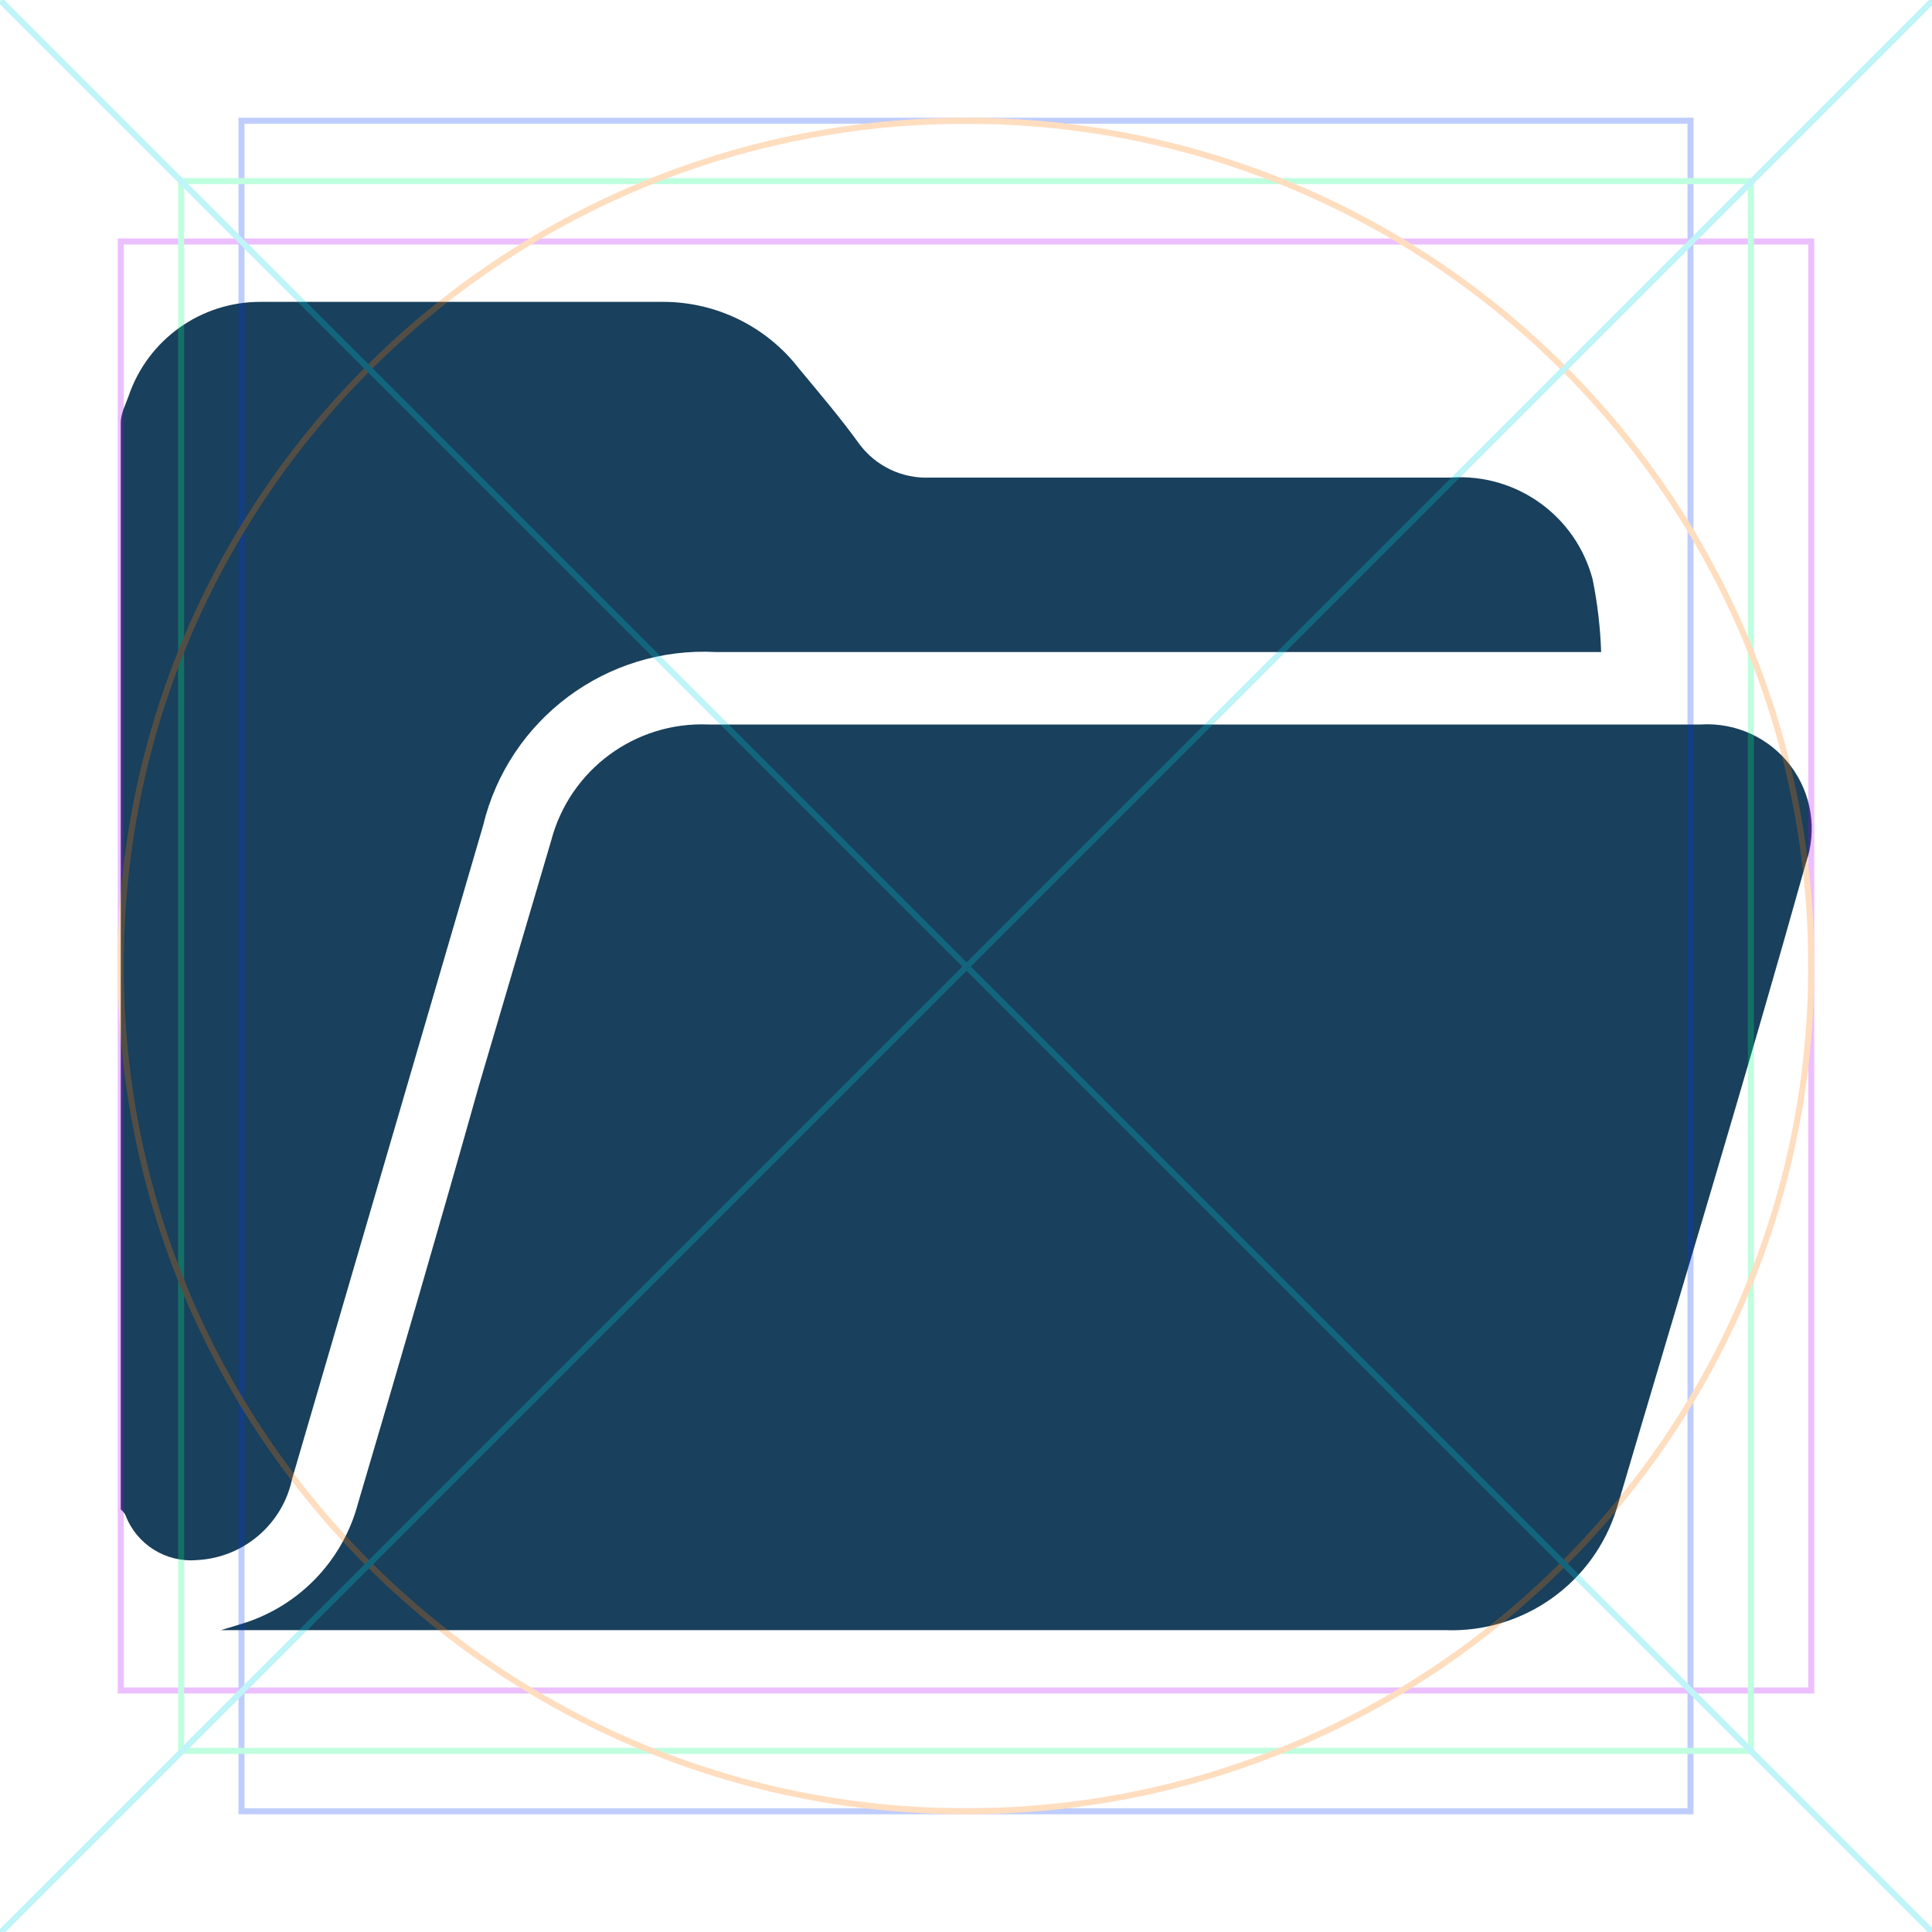
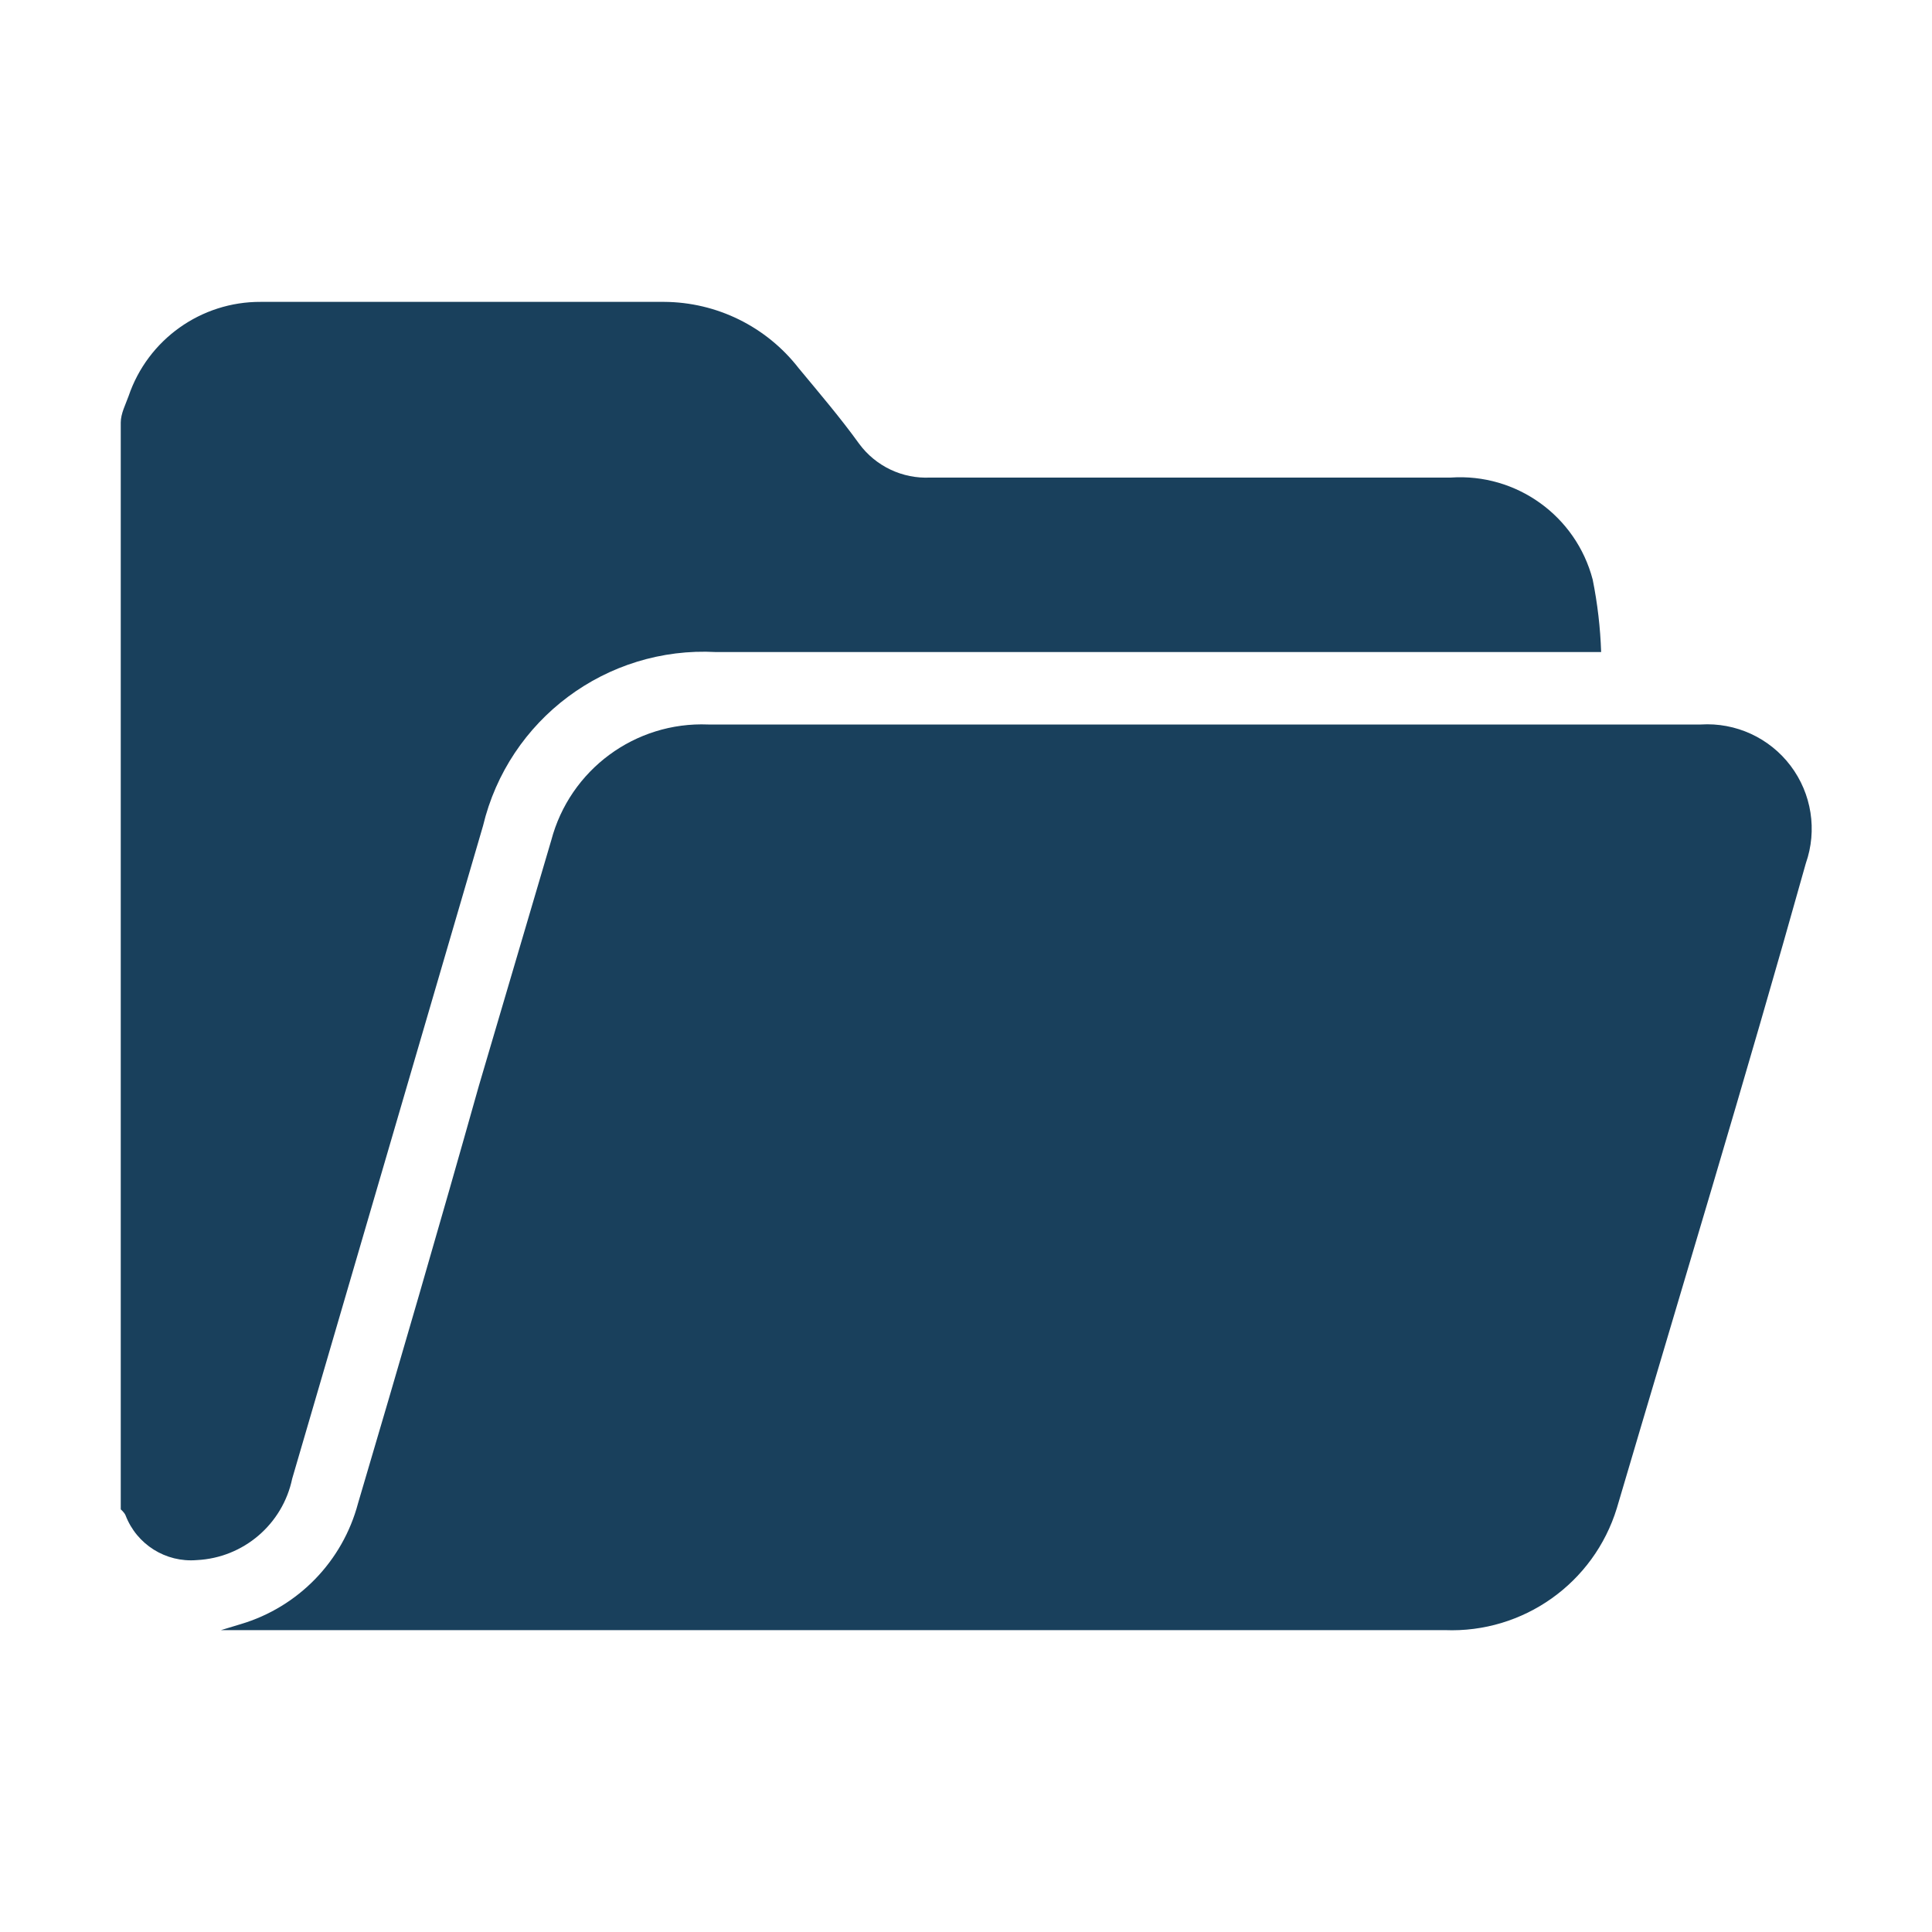
- <svg xmlns="http://www.w3.org/2000/svg" viewBox="0 0 32 32">
+ <svg xmlns="http://www.w3.org/2000/svg" id="Layer_2" data-name="Layer 2" viewBox="0 0 32 32">
  <defs>
-     <style>.cls-1{fill:#19405c;}.cls-2{opacity:0.25;}.cls-3,.cls-4,.cls-5,.cls-6,.cls-7{fill:none;stroke-miterlimit:10;stroke-width:0.1px;}.cls-3{stroke:#b400ff;}.cls-4{stroke:#0036f9;}.cls-5{stroke:#00ff7f;}.cls-6{stroke:#ff7900;}.cls-7{stroke:#00d5e5;}</style>
+     <style>.cls-1{fill:#19405c;}.cls-2{opacity:0.25;}</style>
  </defs>
-   <g id="Layer_2" data-name="Layer 2">
+   <g id="folder">
    <path class="cls-1" d="M2,7c0-.15.08-.3.13-.44A2.3,2.3,0,0,1,4.32,5H11a2.84,2.84,0,0,1,2.23,1.1c.34.41.69.82,1,1.25a1.38,1.38,0,0,0,1.18.56h8.62a2.27,2.27,0,0,1,2.35,1.69,7.32,7.32,0,0,1,.14,1.2H11.86A3.76,3.76,0,0,0,8,13.68L4.84,24.49a1.7,1.7,0,0,1-1.58,1.35,1.16,1.16,0,0,1-1.18-.74C2.06,25.05,2,25,2,25Q2,16,2,7Z" />
    <path class="cls-1" d="M3.66,27l.33-.1a2.85,2.85,0,0,0,1.94-2c.68-2.3,1.35-4.6,2-6.91l1.2-4.07A2.58,2.58,0,0,1,11.73,12H28.17a1.73,1.73,0,0,1,1.74,2.3c-1,3.57-2.08,7.12-3.13,10.68A2.86,2.86,0,0,1,23.93,27H3.66Z" />
  </g>
-   <g id="guides" class="cls-2">
-     <rect id="_28_x_24" data-name="28 x 24" class="cls-3" x="2" y="4" width="28" height="24" />
-     <rect id="_24_x_28" data-name="24 x 28" class="cls-4" x="4" y="2" width="24" height="28" />
-     <rect id="_26_x_26" data-name="26 x 26" class="cls-5" x="3" y="3" width="26" height="26" />
-     <circle class="cls-6" cx="16" cy="16" r="14" />
-     <line class="cls-7" x1="0.01" y1="0.01" x2="32.01" y2="32.01" />
-     <line class="cls-7" x1="32.01" y1="0.01" x2="0.01" y2="32.01" />
-   </g>
</svg>
